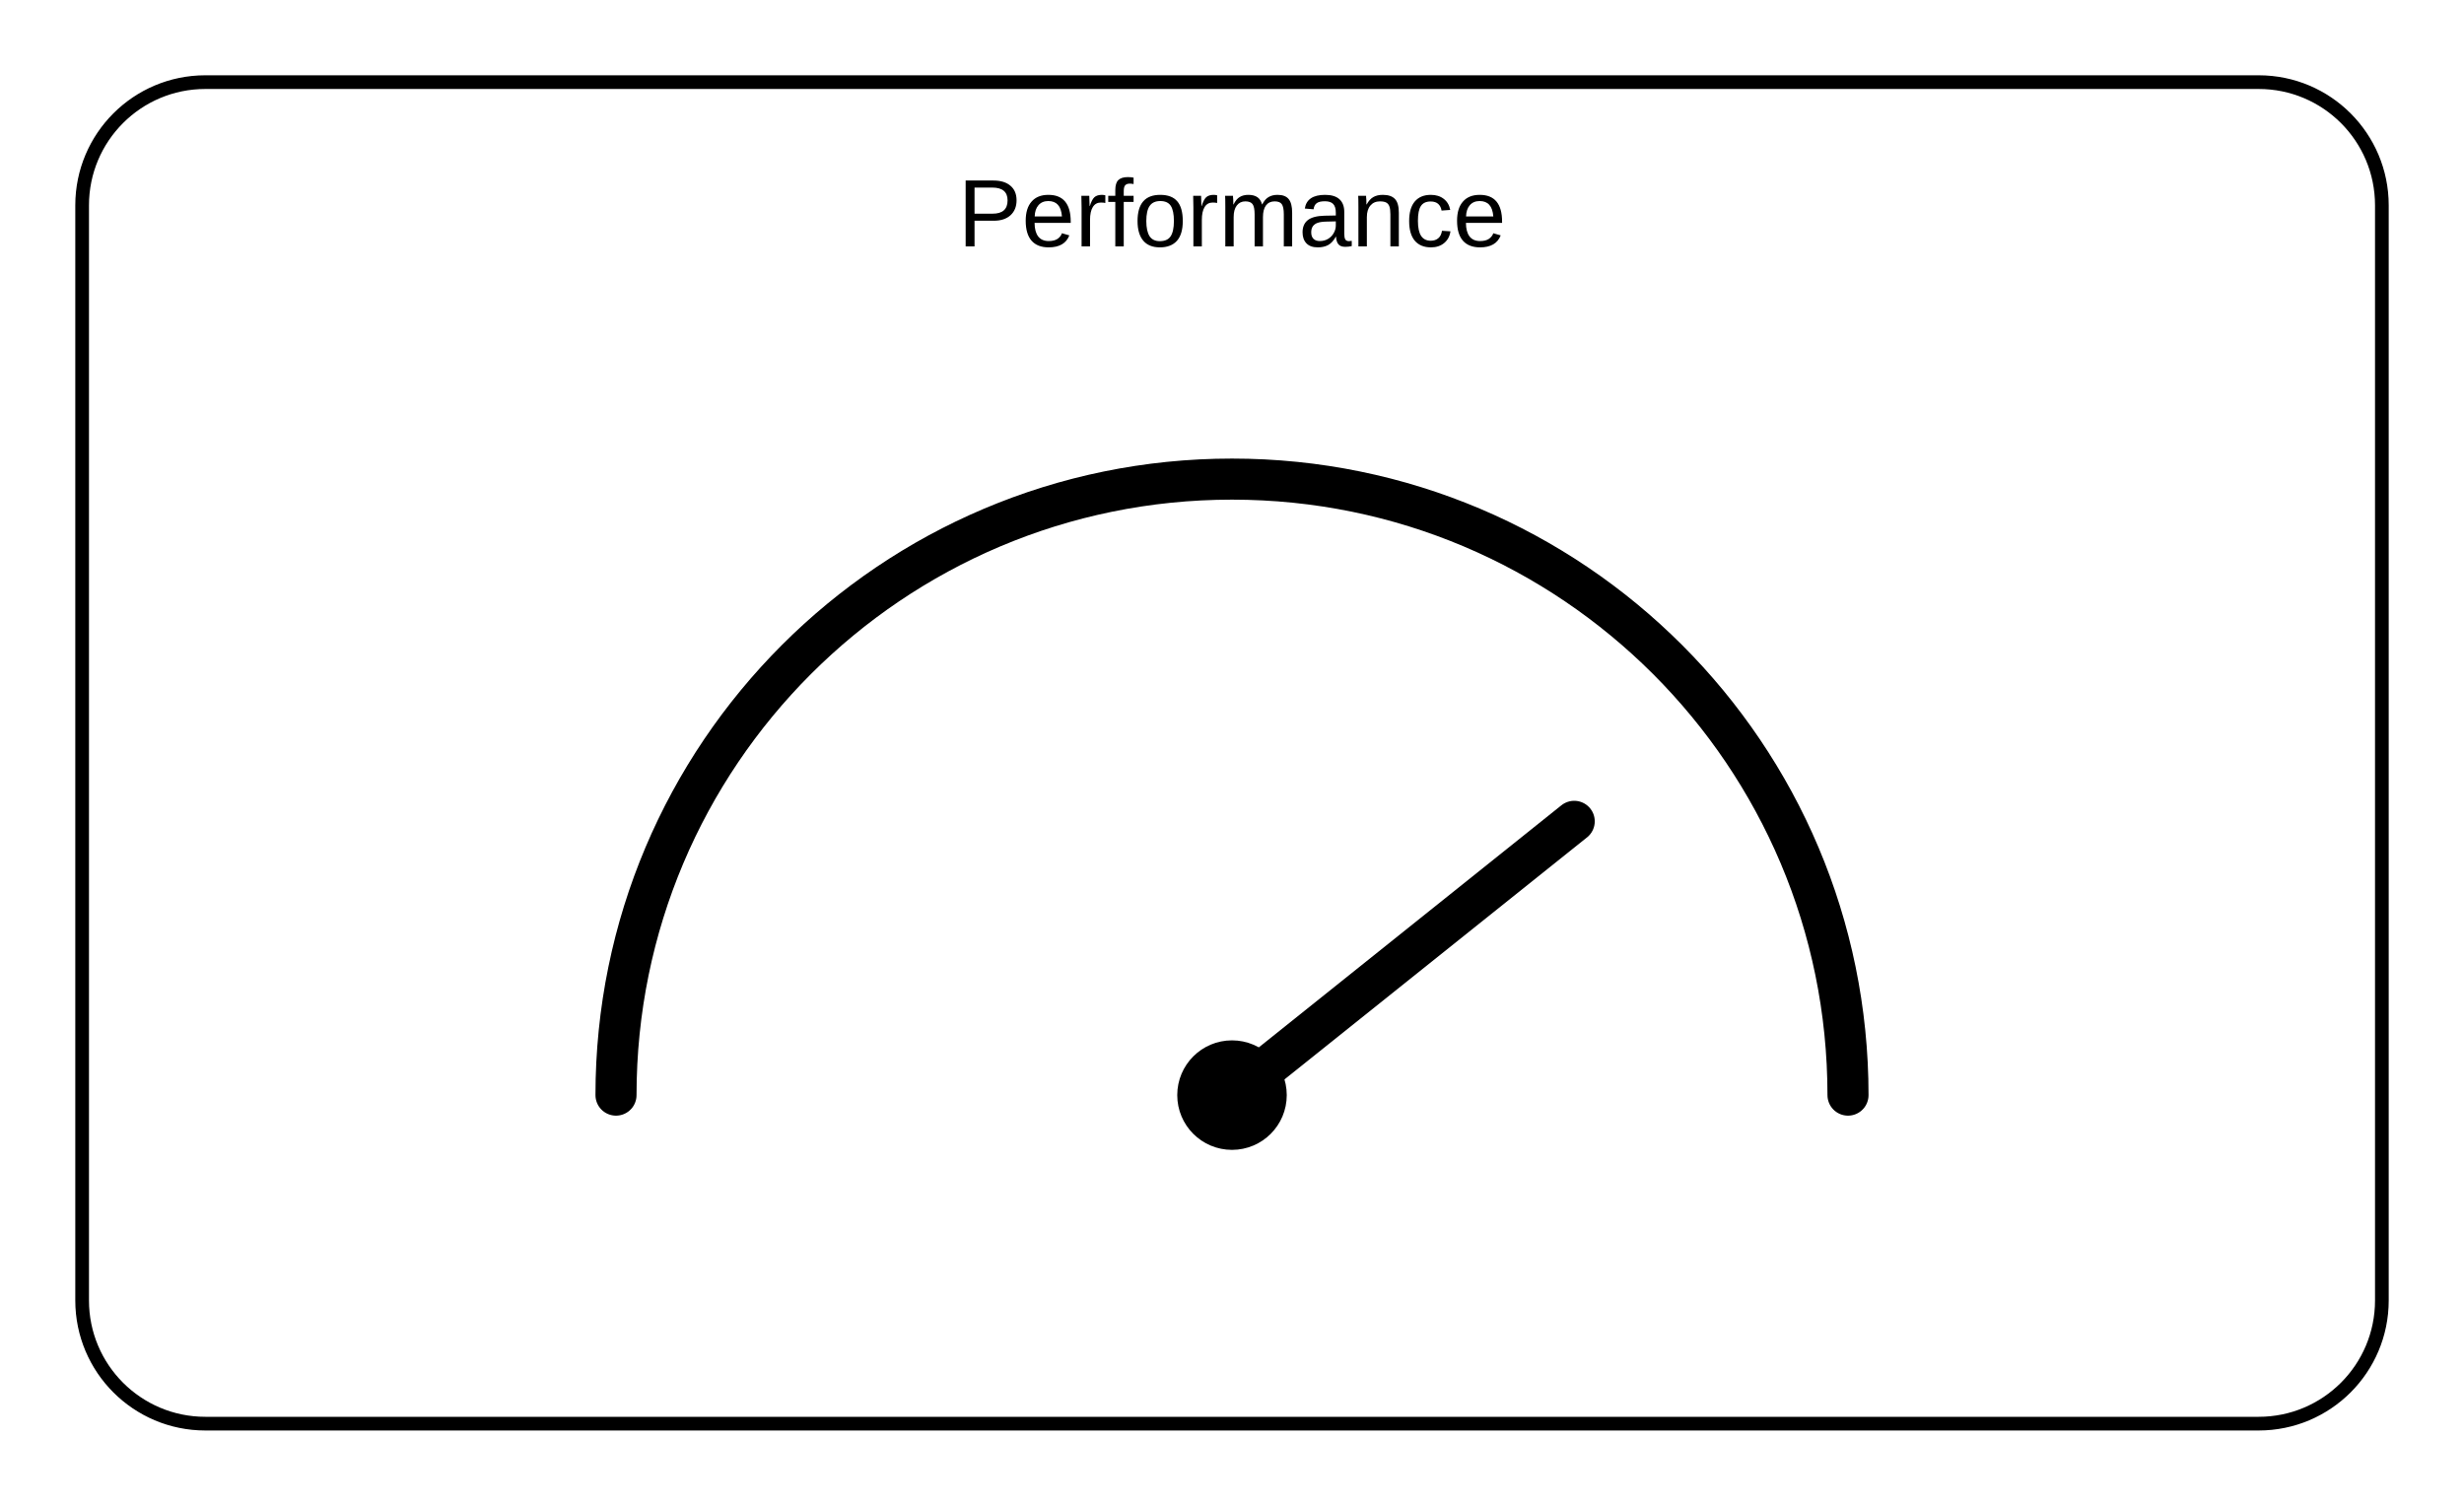
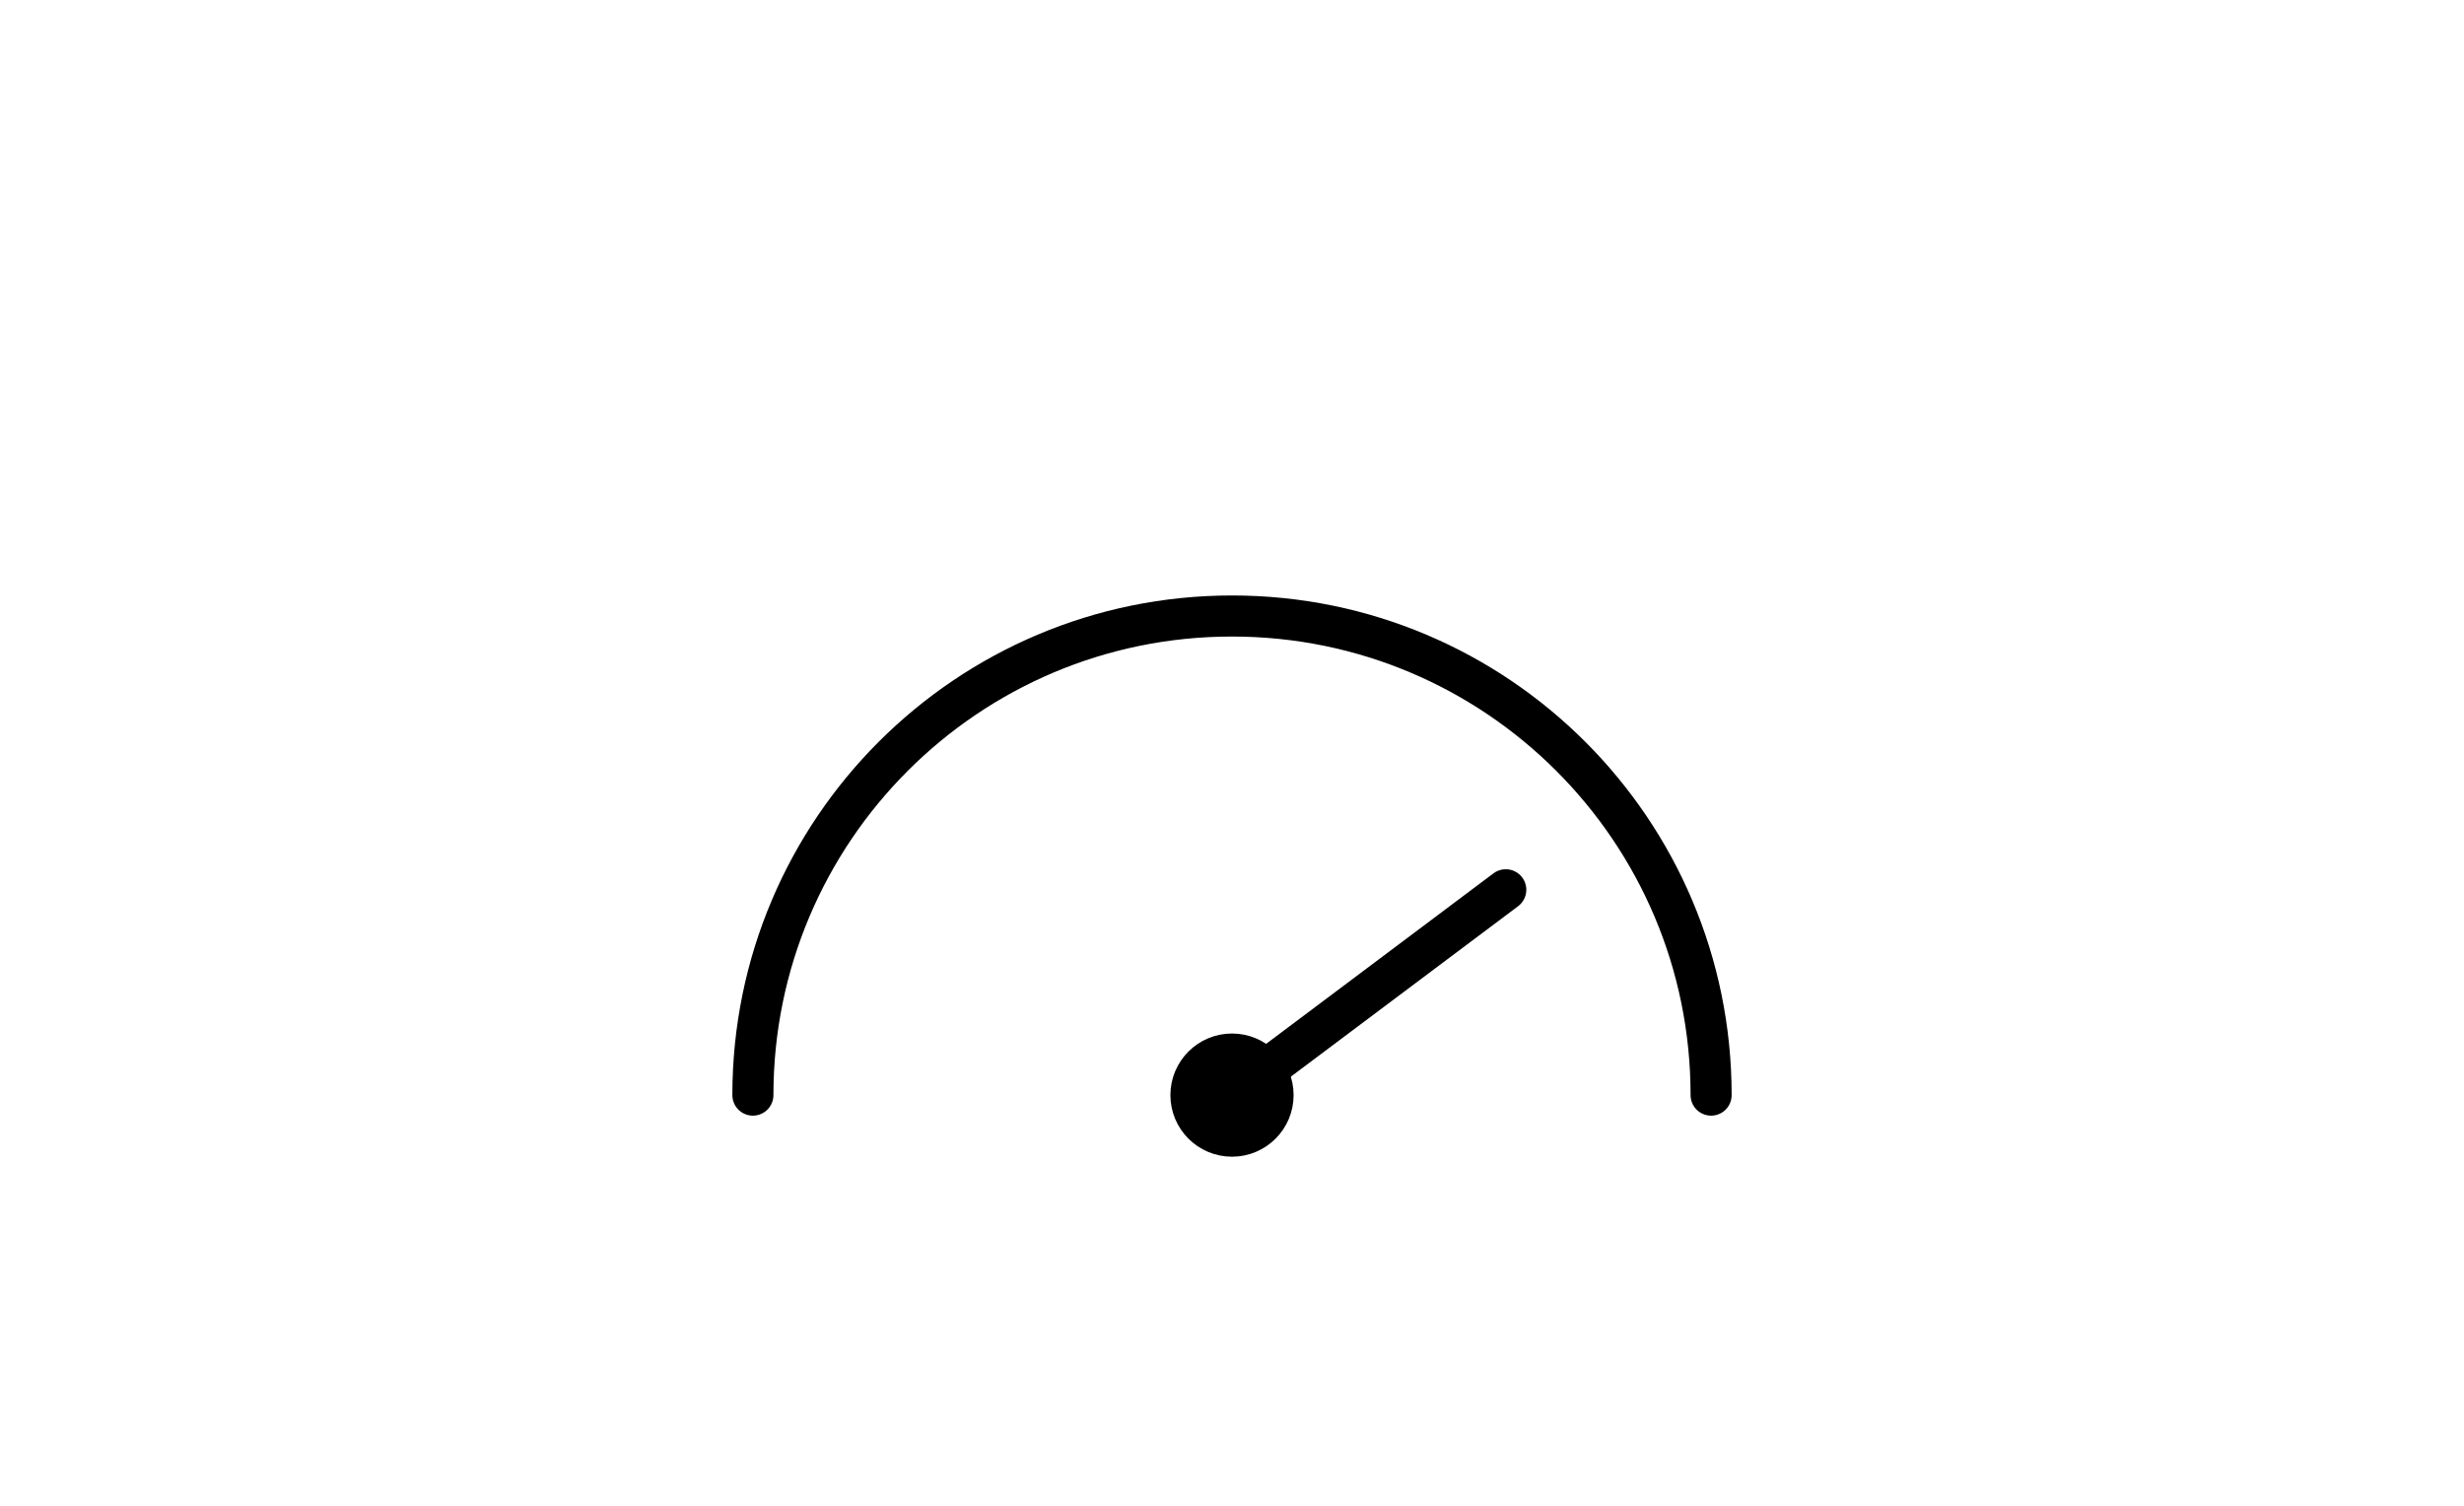
<svg xmlns="http://www.w3.org/2000/svg" viewBox="0 0 360 220" role="img" aria-label="Performance meter">
-   <rect x="12" y="12" width="336" height="196" rx="18" fill="none" stroke="currentColor" stroke-width="2" />
-   <path d="M90 160a90 90 0 0 1 180 0" fill="none" stroke="currentColor" stroke-width="6" stroke-linecap="round" />
-   <path d="M180 160l50-40" stroke="currentColor" stroke-width="6" stroke-linecap="round" />
-   <circle cx="180" cy="160" r="8" fill="currentColor" />
-   <text x="180" y="36" text-anchor="middle" font-family="Arial, sans-serif" font-size="14" fill="currentColor">Performance</text>
+   <g fill="none" stroke="currentColor" stroke-width="6" stroke-linecap="round" stroke-linejoin="round">
+     <path d="M110 160a70 70 0 0 1 140 0" />
+     <path d="M180 160l40-30" />
+     <circle cx="180" cy="160" r="6" fill="currentColor" />
+   </g>
</svg>
